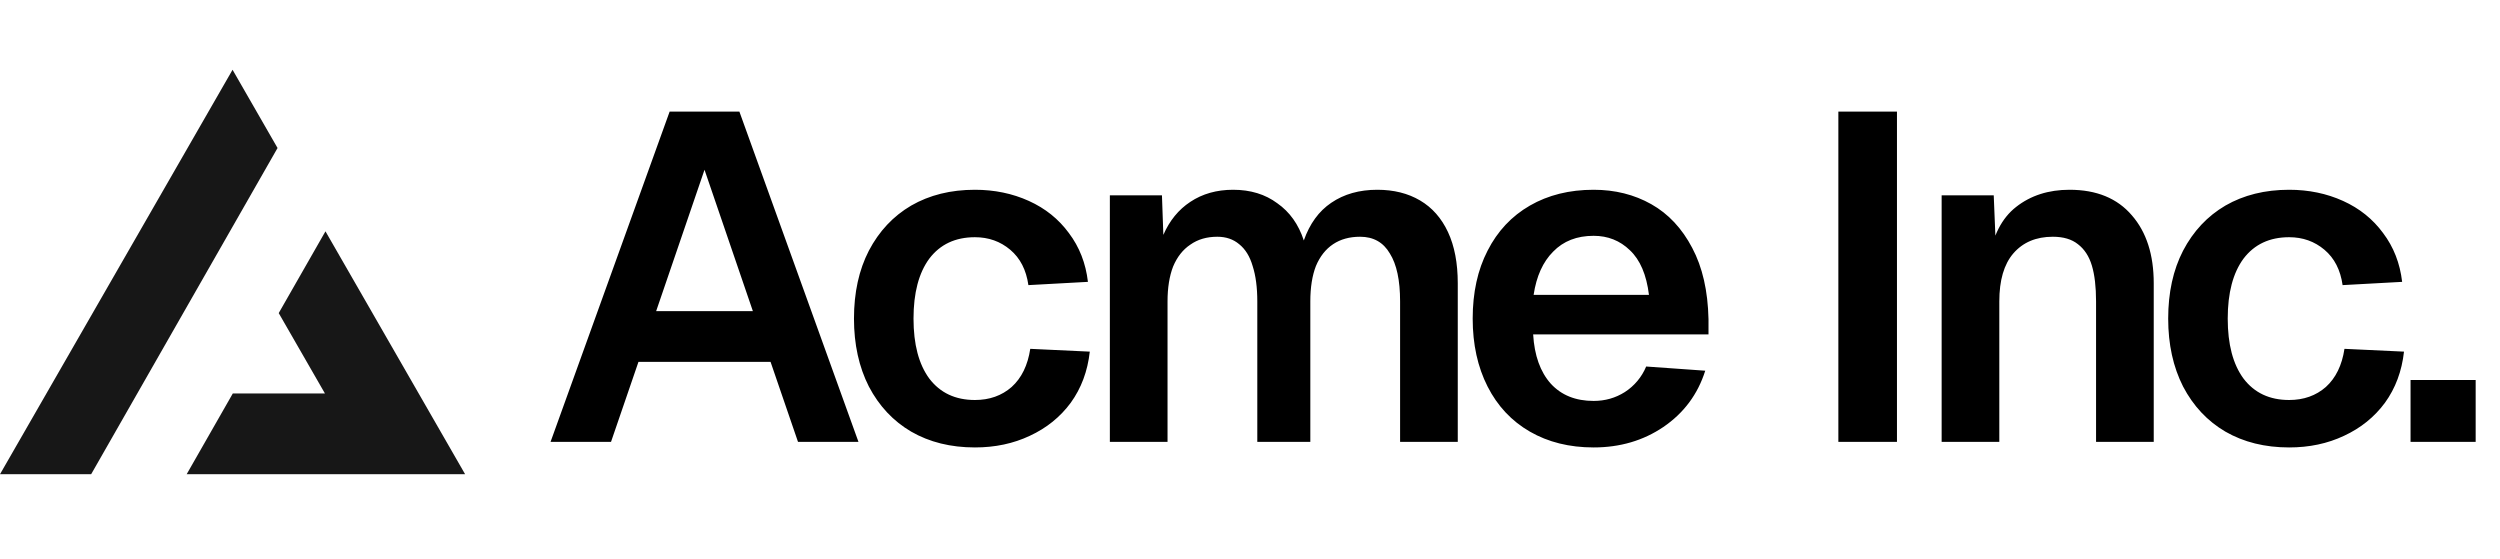
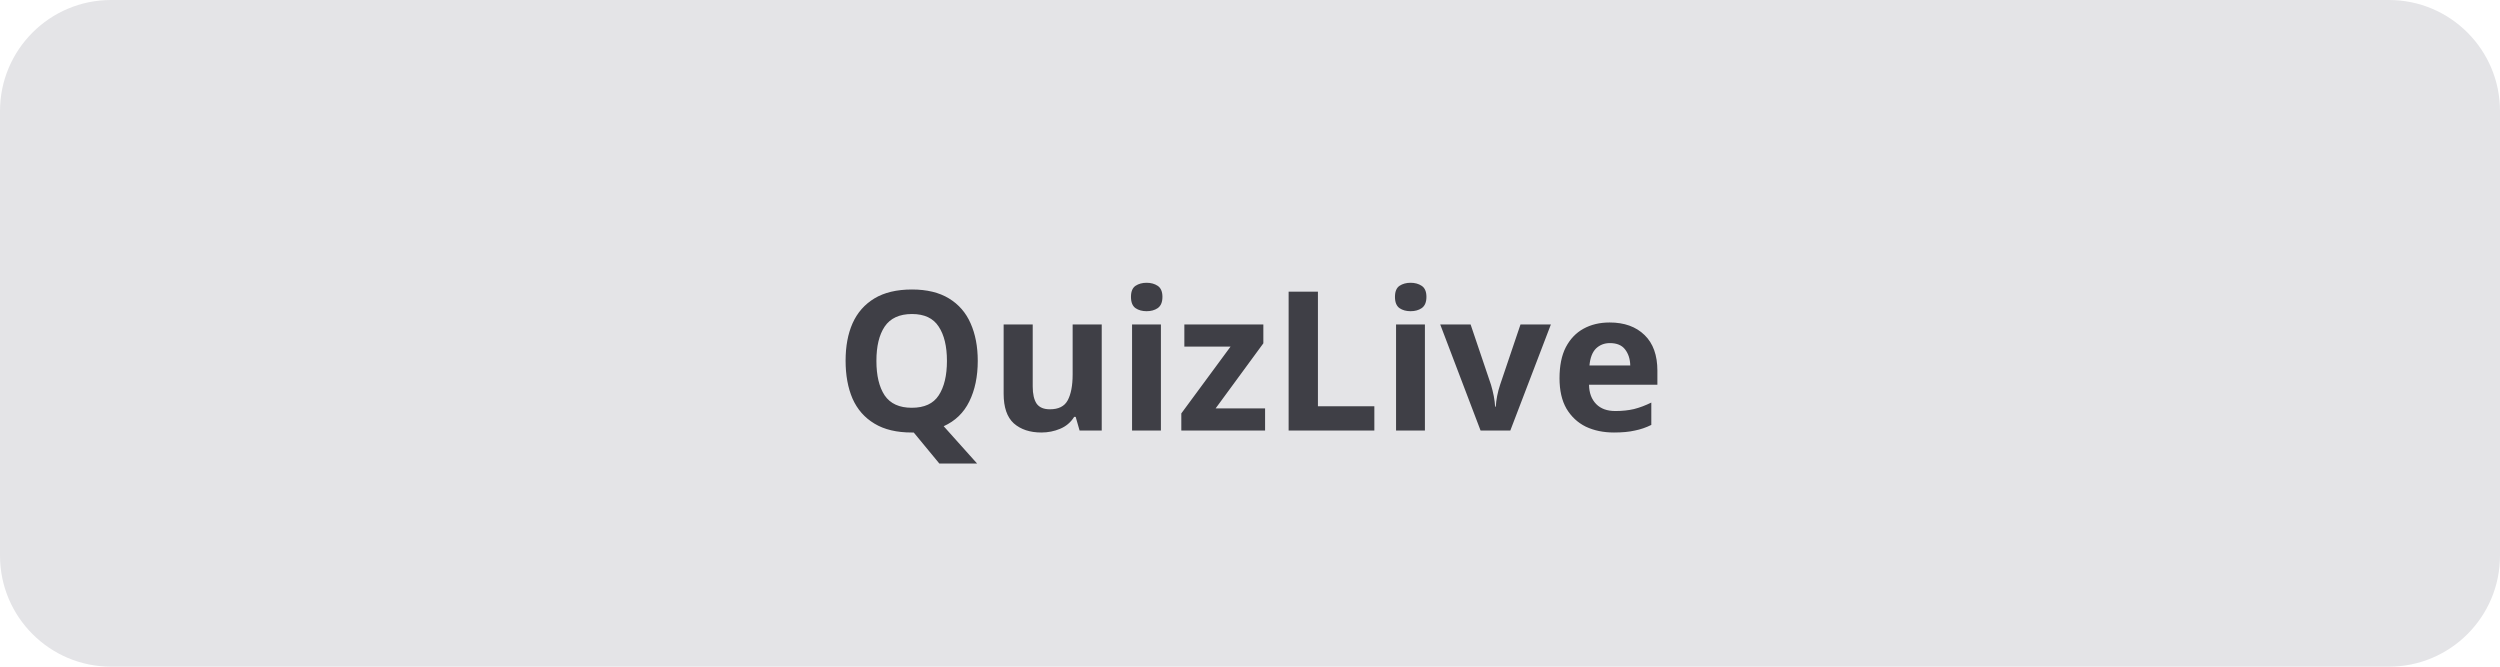
- <svg xmlns="http://www.w3.org/2000/svg" width="215" height="48" fill="none">
-   <path fill="#000" d="M57.588 9.6h6L73.828 38h-5.2l-2.36-6.88h-11.36L52.548 38h-5.2l10.24-28.4Zm7.16 17.16-4.16-12.16-4.16 12.16h8.32Zm23.694-2.24c-.186-1.307-.706-2.32-1.56-3.04-.853-.72-1.866-1.08-3.04-1.08-1.68 0-2.986.613-3.92 1.84-.906 1.227-1.36 2.947-1.36 5.16s.454 3.933 1.36 5.16c.934 1.227 2.24 1.84 3.92 1.84 1.254 0 2.307-.373 3.16-1.12.854-.773 1.387-1.867 1.6-3.28l5.12.24c-.186 1.68-.733 3.147-1.64 4.4-.906 1.227-2.08 2.173-3.52 2.84-1.413.667-2.986 1-4.72 1-2.08 0-3.906-.453-5.48-1.36-1.546-.907-2.76-2.2-3.64-3.88-.853-1.68-1.28-3.627-1.28-5.84 0-2.24.427-4.187 1.28-5.84.88-1.68 2.094-2.973 3.64-3.88 1.574-.907 3.4-1.36 5.48-1.36 1.68 0 3.227.32 4.64.96 1.414.64 2.56 1.56 3.44 2.76.907 1.2 1.454 2.6 1.64 4.2l-5.12.28Zm11.486-7.72.12 3.4c.534-1.227 1.307-2.173 2.32-2.84 1.04-.693 2.267-1.04 3.68-1.04 1.494 0 2.76.387 3.8 1.16 1.067.747 1.827 1.813 2.28 3.2.507-1.44 1.294-2.52 2.36-3.24 1.094-.747 2.414-1.12 3.96-1.12 1.414 0 2.64.307 3.68.92s1.84 1.52 2.4 2.72c.56 1.2.84 2.667.84 4.4V38h-4.96V25.92c0-1.813-.293-3.187-.88-4.12-.56-.96-1.413-1.44-2.56-1.44-.906 0-1.68.213-2.32.64-.64.427-1.133 1.053-1.48 1.88-.32.827-.48 1.84-.48 3.04V38h-4.56V25.92c0-1.2-.133-2.213-.4-3.04-.24-.827-.626-1.453-1.16-1.88-.506-.427-1.133-.64-1.88-.64-.906 0-1.68.227-2.32.68-.64.427-1.133 1.053-1.48 1.88-.32.827-.48 1.827-.48 3V38h-4.96V16.8h4.48Zm26.723 10.6c0-2.24.427-4.187 1.28-5.84.854-1.68 2.067-2.973 3.64-3.88 1.574-.907 3.4-1.36 5.48-1.36 1.84 0 3.494.413 4.96 1.24 1.467.827 2.64 2.08 3.52 3.76.88 1.653 1.347 3.693 1.4 6.12v1.32h-15.08c.107 1.813.614 3.227 1.52 4.24.907.987 2.134 1.48 3.68 1.48.987 0 1.88-.253 2.68-.76a4.803 4.803 0 0 0 1.84-2.2l5.08.36c-.64 2.027-1.84 3.64-3.6 4.84-1.733 1.173-3.733 1.76-6 1.76-2.08 0-3.906-.453-5.48-1.36-1.573-.907-2.786-2.2-3.64-3.88-.853-1.68-1.28-3.627-1.28-5.84Zm15.16-2.04c-.213-1.733-.76-3.013-1.64-3.84-.853-.827-1.893-1.24-3.12-1.24-1.44 0-2.6.453-3.48 1.36-.88.88-1.44 2.12-1.68 3.72h9.92ZM163.139 9.6V38h-5.04V9.6h5.04Zm8.322 7.2.24 5.88-.64-.36c.32-2.053 1.094-3.56 2.32-4.52 1.254-.987 2.787-1.48 4.6-1.48 2.32 0 4.107.733 5.36 2.2 1.254 1.44 1.88 3.387 1.88 5.84V38h-4.96V25.92c0-1.253-.12-2.28-.36-3.08-.24-.8-.64-1.413-1.2-1.84-.533-.427-1.253-.64-2.16-.64-1.44 0-2.573.48-3.4 1.44-.8.933-1.2 2.307-1.2 4.12V38h-4.96V16.8h4.48Zm30.003 7.72c-.186-1.307-.706-2.32-1.56-3.04-.853-.72-1.866-1.08-3.04-1.08-1.68 0-2.986.613-3.92 1.84-.906 1.227-1.36 2.947-1.36 5.16s.454 3.933 1.36 5.16c.934 1.227 2.24 1.84 3.92 1.84 1.254 0 2.307-.373 3.16-1.12.854-.773 1.387-1.867 1.6-3.28l5.12.24c-.186 1.68-.733 3.147-1.64 4.4-.906 1.227-2.08 2.173-3.52 2.84-1.413.667-2.986 1-4.72 1-2.08 0-3.906-.453-5.48-1.36-1.546-.907-2.76-2.2-3.64-3.88-.853-1.68-1.28-3.627-1.28-5.84 0-2.24.427-4.187 1.28-5.84.88-1.68 2.094-2.973 3.64-3.88 1.574-.907 3.4-1.36 5.48-1.36 1.68 0 3.227.32 4.64.96 1.414.64 2.56 1.56 3.44 2.76.907 1.2 1.454 2.6 1.64 4.2l-5.12.28Zm11.443 8.16V38h-5.6v-5.32h5.6Z" />
-   <path fill="#171717" fill-rule="evenodd" d="m7.839 40.783 16.03-28.054L20 6 0 40.783h7.839Zm8.214 0H40L27.99 19.894l-4.02 7.032 3.976 6.914H20.02l-3.967 6.943Z" clip-rule="evenodd" />
+ <svg xmlns="http://www.w3.org/2000/svg" width="180" height="48" viewBox="0 0 180 48" fill="none">
+   <rect width="180" height="48" rx="8" fill="#e4e4e7" />
+   <text x="90" y="31" text-anchor="middle" font-family="system-ui,Segoe UI,sans-serif" font-size="14" font-weight="600" fill="#3f3f46">QuizLive</text>
</svg>
